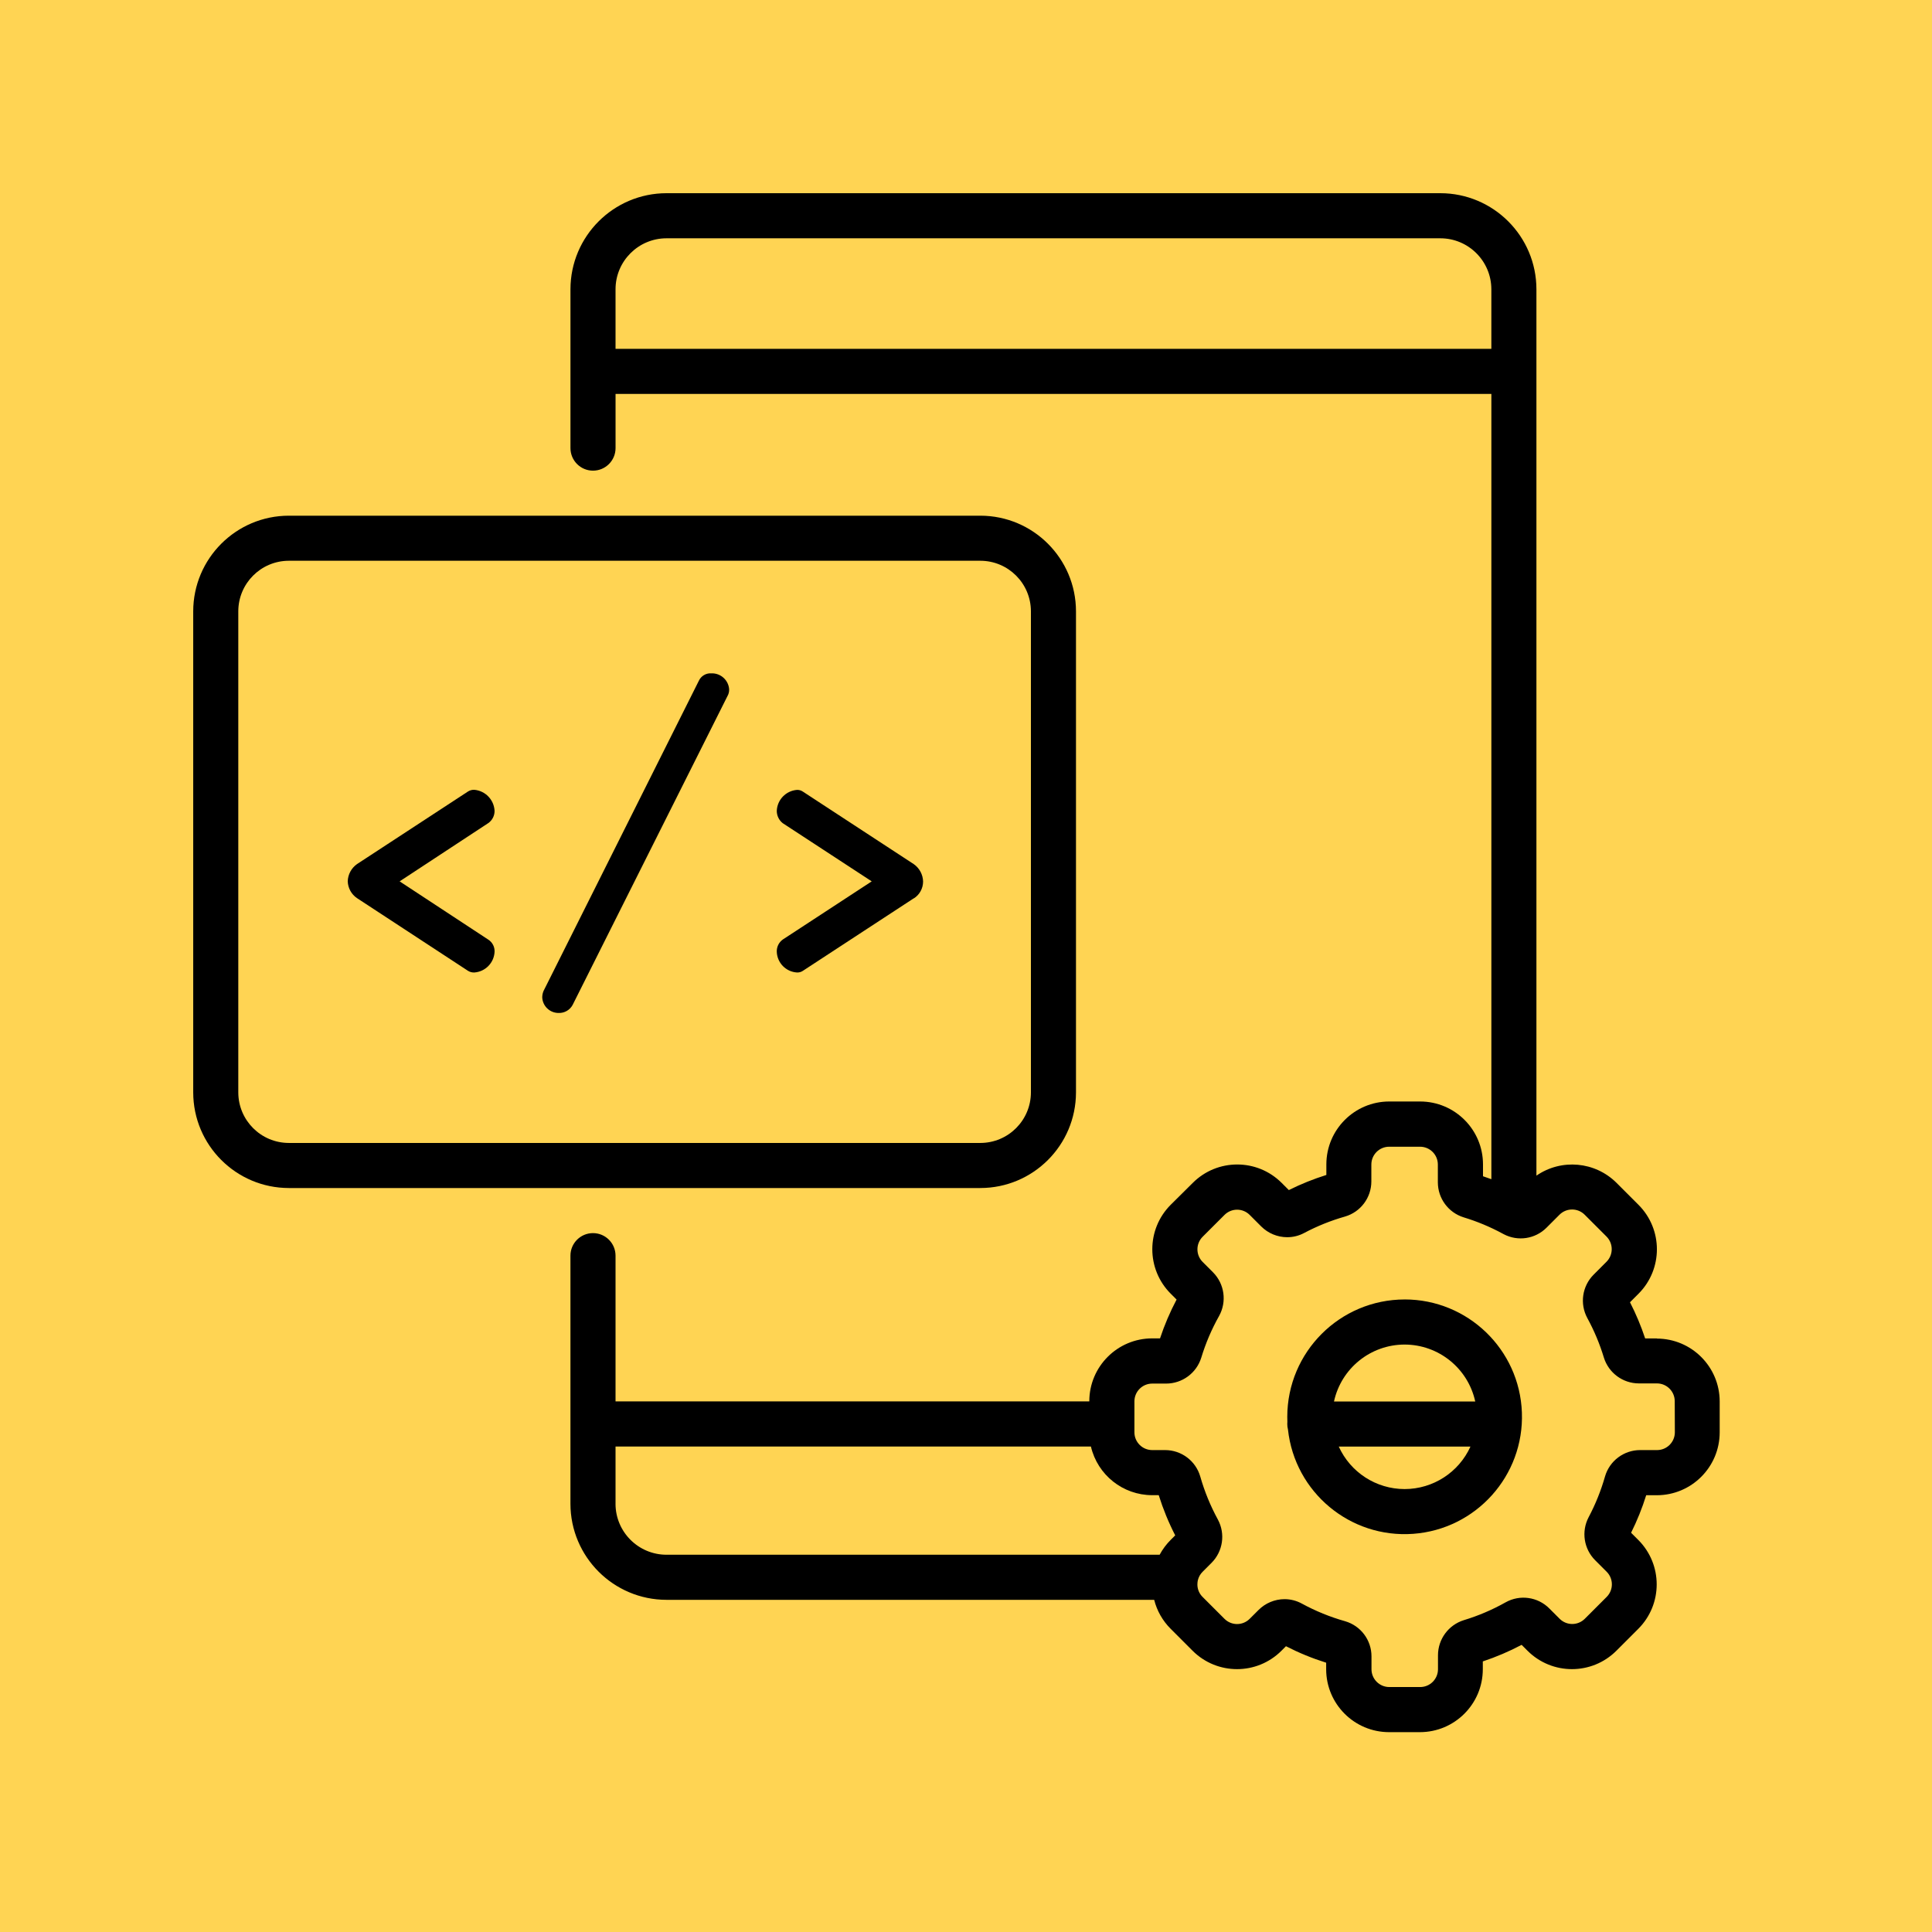
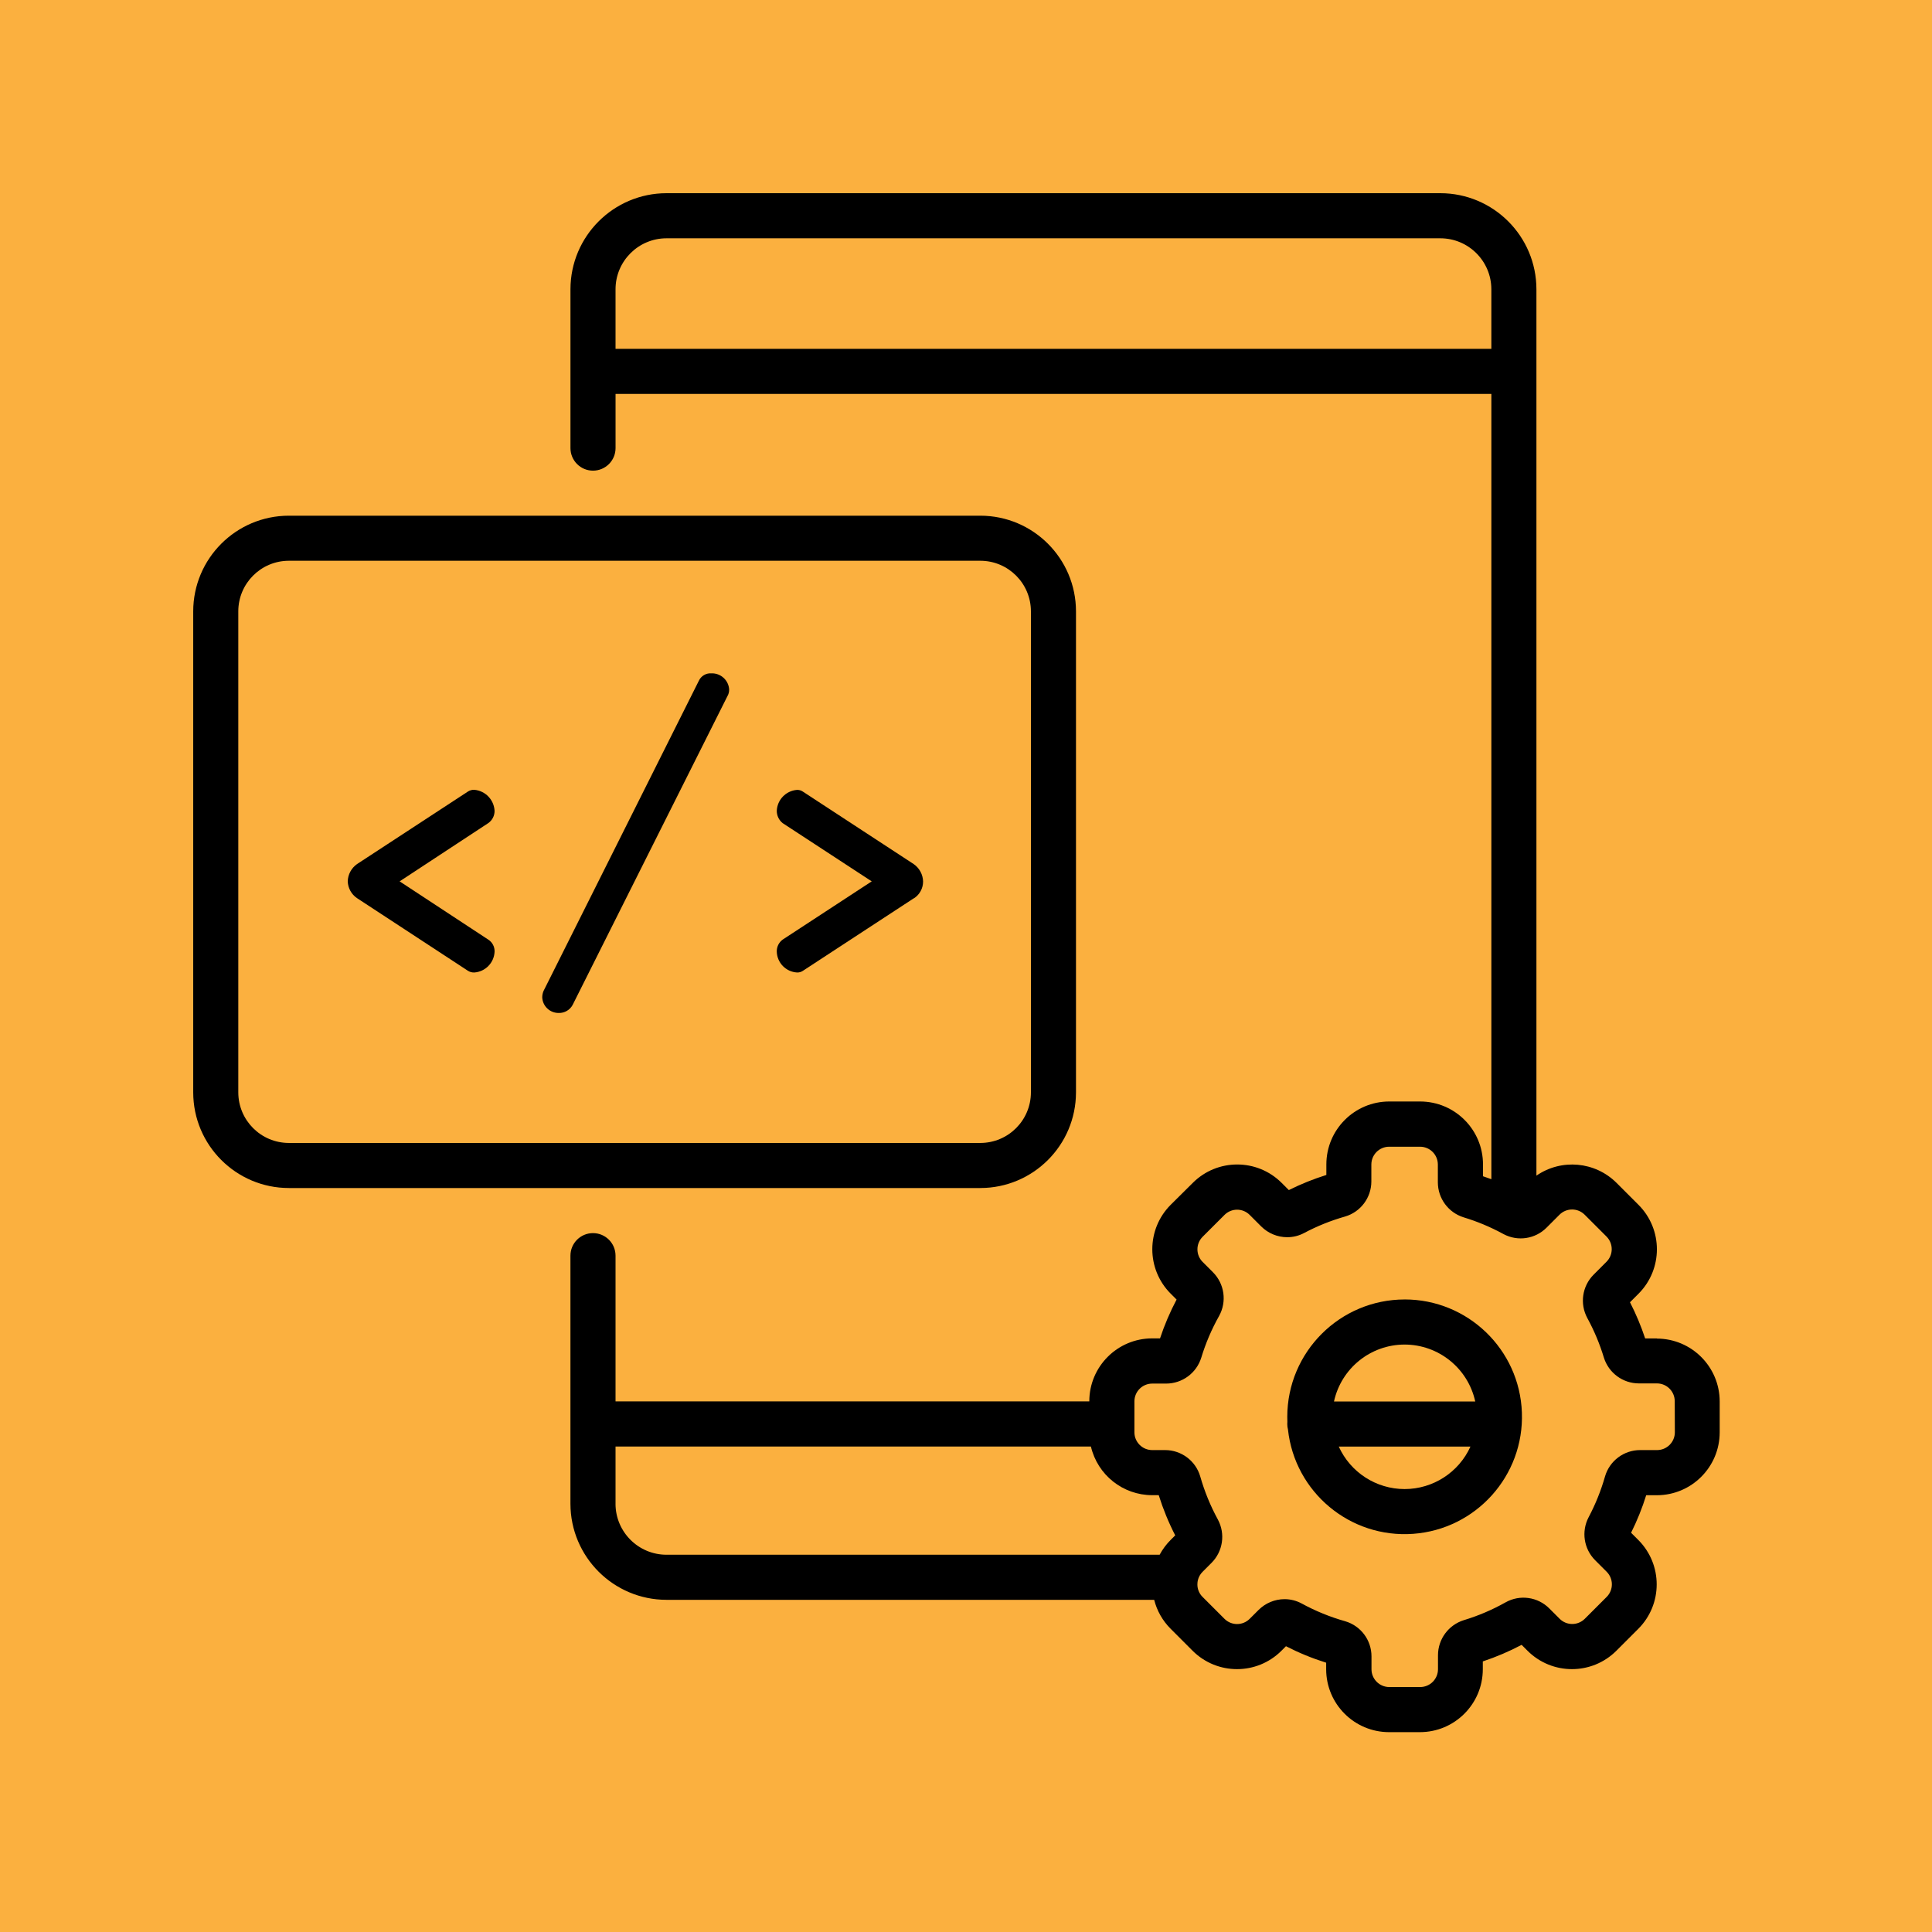
<svg xmlns="http://www.w3.org/2000/svg" width="100" height="100" viewBox="0 0 100 100">
-   <g id="img37" transform="translate(-185.711 -17766)">
-     <rect id="Rectangle_458746" data-name="Rectangle 458746" width="100" height="100" transform="translate(185.711 17766)" fill="#ffd453" />
+   <g id="Grupo_1185041" data-name="Grupo 1185041" transform="translate(-185.711 -17766)">
+     <rect id="Rectángulo_458746" data-name="Rectángulo 458746" width="100" height="100" transform="translate(185.711 17766)" fill="#fbb03f" />
    <g id="ux" transform="translate(195.212 17776)">
-       <path id="Path_1031099" data-name="Path 1031099" d="M52.395,202.336l5.743-3.756a.568.568,0,0,1,.328-.088,1.152,1.152,0,0,1,1.048,1.092.766.766,0,0,1-.328.633L54.6,203.231l4.586,3.014a.71.71,0,0,1,.328.633,1.129,1.129,0,0,1-1.048,1.07.572.572,0,0,1-.328-.087L52.395,204.1a1.094,1.094,0,0,1-.481-.873A1.132,1.132,0,0,1,52.395,202.336Zm0,0" transform="translate(-43.416 -167.612)" />
-       <path id="Path_1031100" data-name="Path 1031100" d="M126.292,160.583a.639.639,0,0,1-.088.349l-8.014,15.985a.791.791,0,0,1-.72.414.844.844,0,0,1-.852-.808.875.875,0,0,1,.066-.328l8.036-16.05a.665.665,0,0,1,.655-.393.891.891,0,0,1,.918.83Zm0,0" transform="translate(-98.053 -134.9)" />
-       <path id="Path_1031101" data-name="Path 1031101" d="M201.753,204.107l-5.743,3.756a.5.5,0,0,1-.306.088,1.113,1.113,0,0,1-1.048-1.07.747.747,0,0,1,.306-.633l4.608-3.014-4.608-3.013a.809.809,0,0,1-.306-.633A1.134,1.134,0,0,1,195.7,198.5a.5.5,0,0,1,.306.088l5.743,3.756a1.133,1.133,0,0,1,.48.9,1.038,1.038,0,0,1-.48.873Zm0,0" transform="translate(-163.951 -167.615)" />
-       <path id="Path_1031102" data-name="Path 1031102" d="M46.192,137.156v-24.9a4.956,4.956,0,0,0-4.95-4.95H5.45a4.956,4.956,0,0,0-4.95,4.95v24.9a4.956,4.956,0,0,0,4.95,4.95H41.242A4.956,4.956,0,0,0,46.192,137.156Zm-43.359,0v-24.9a2.62,2.62,0,0,1,2.617-2.617H41.242a2.62,2.62,0,0,1,2.617,2.617v24.9a2.62,2.62,0,0,1-2.617,2.617H5.45a2.62,2.62,0,0,1-2.617-2.617Zm0,0" transform="translate(0 -90.614)" />
-       <path id="Path_1031103" data-name="Path 1031103" d="M370.57,368.055a6.081,6.081,0,0,0-6.074,6.073q0,.13.005.259c0,.038-.005.075-.005.114a1.18,1.18,0,0,0,.036.287,6.074,6.074,0,1,0,6.038-6.734Zm0,2.334a3.747,3.747,0,0,1,3.655,2.946h-7.311A3.746,3.746,0,0,1,370.57,370.389Zm0,7.48a3.746,3.746,0,0,1-3.409-2.2h6.817a3.745,3.745,0,0,1-3.408,2.2Zm0,0" transform="translate(-307.368 -310.795)" />
-       <path id="Path_1031104" data-name="Path 1031104" d="M182.253,59.277h-.615a13.214,13.214,0,0,0-.785-1.872l.442-.442a3.257,3.257,0,0,0,0-4.6l-1.134-1.134a3.256,3.256,0,0,0-4.151-.378V4.973A4.978,4.978,0,0,0,171.038,0H130.984a4.978,4.978,0,0,0-4.972,4.972v8.222a1.167,1.167,0,1,0,2.334,0V10.389h45.332V51.035q-.215-.08-.433-.152v-.615a3.258,3.258,0,0,0-3.254-3.255h-1.6a3.258,3.258,0,0,0-3.254,3.255v.548a13.154,13.154,0,0,0-1.942.782l-.372-.372a3.254,3.254,0,0,0-4.6,0L157.08,52.36a3.255,3.255,0,0,0,0,4.6l.305.305a13.168,13.168,0,0,0-.857,2.009h-.407a3.258,3.258,0,0,0-3.254,3.254v.008H128.345V54.993a1.167,1.167,0,1,0-2.334,0V67.835a4.978,4.978,0,0,0,4.972,4.972h25.242a3.232,3.232,0,0,0,.854,1.5l1.134,1.135a3.254,3.254,0,0,0,4.6,0l.233-.234a13.207,13.207,0,0,0,2.081.853v.34a3.258,3.258,0,0,0,3.254,3.255h1.6a3.258,3.258,0,0,0,3.254-3.255v-.407a13.2,13.2,0,0,0,2.009-.857l.305.305a3.254,3.254,0,0,0,4.6,0l1.134-1.134a3.254,3.254,0,0,0,0-4.6l-.373-.373a13.118,13.118,0,0,0,.782-1.942h.549a3.258,3.258,0,0,0,3.255-3.254v-1.6a3.258,3.258,0,0,0-3.255-3.254ZM128.345,8.056V4.973a2.641,2.641,0,0,1,2.639-2.639h40.054a2.642,2.642,0,0,1,2.639,2.639V8.056Zm0,59.779V64.873h24.606a3.26,3.26,0,0,0,3.17,2.517h.34a13.151,13.151,0,0,0,.853,2.081l-.234.233a3.271,3.271,0,0,0-.572.769H130.983a2.641,2.641,0,0,1-2.639-2.639Zm54.83-3.7a.922.922,0,0,1-.921.921h-.876a1.894,1.894,0,0,0-1.818,1.366,10.851,10.851,0,0,1-.851,2.115,1.9,1.9,0,0,0,.338,2.218l.6.6a.922.922,0,0,1,0,1.3l-1.134,1.134a.921.921,0,0,1-1.3,0l-.538-.538a1.888,1.888,0,0,0-2.259-.315,10.806,10.806,0,0,1-2.165.924,1.905,1.905,0,0,0-1.336,1.816V76.4a.922.922,0,0,1-.921.921h-1.6a.922.922,0,0,1-.921-.921v-.665a1.892,1.892,0,0,0-1.363-1.82A10.87,10.87,0,0,1,163.865,73a1.863,1.863,0,0,0-.893-.228,1.912,1.912,0,0,0-1.342.557l-.464.463a.921.921,0,0,1-1.3,0l-1.135-1.135a.9.9,0,0,1-.269-.651,1.092,1.092,0,0,1,.007-.118.888.888,0,0,0,.016-.091.907.907,0,0,1,.247-.442l.464-.464a1.9,1.9,0,0,0,.328-2.236,10.892,10.892,0,0,1-.915-2.235,1.894,1.894,0,0,0-1.821-1.364h-.665a.922.922,0,0,1-.921-.921v-1.6a.922.922,0,0,1,.921-.921h.721a1.906,1.906,0,0,0,1.817-1.336,10.819,10.819,0,0,1,.924-2.164,1.9,1.9,0,0,0-.315-2.26l-.538-.538a.922.922,0,0,1,0-1.3l1.135-1.134a.921.921,0,0,1,1.3,0l.6.6a1.91,1.91,0,0,0,1.341.556,1.853,1.853,0,0,0,.878-.218,10.867,10.867,0,0,1,2.114-.851,1.894,1.894,0,0,0,1.366-1.818v-.876a.922.922,0,0,1,.921-.921h1.6a.922.922,0,0,1,.921.921V51.2a1.9,1.9,0,0,0,1.334,1.809,10.817,10.817,0,0,1,2.016.841l.06.032a1.888,1.888,0,0,0,2.216-.338l.672-.672a.921.921,0,0,1,1.3,0l1.134,1.134a.924.924,0,0,1,0,1.3l-.672.673a1.9,1.9,0,0,0-.325,2.241,10.855,10.855,0,0,1,.859,2.05,1.9,1.9,0,0,0,1.809,1.335h.937a.922.922,0,0,1,.921.921Zm0,0" transform="translate(-105.986)" />
+       <path id="Trazado_1031099" data-name="Trazado 1031099" d="M52.395,202.336l5.743-3.756a.568.568,0,0,1,.328-.088,1.152,1.152,0,0,1,1.048,1.092.766.766,0,0,1-.328.633L54.6,203.231l4.586,3.014a.71.71,0,0,1,.328.633,1.129,1.129,0,0,1-1.048,1.07.572.572,0,0,1-.328-.087L52.395,204.1a1.094,1.094,0,0,1-.481-.873A1.132,1.132,0,0,1,52.395,202.336Zm0,0" transform="translate(-43.416 -167.612)" />
+       <path id="Trazado_1031100" data-name="Trazado 1031100" d="M126.292,160.583a.639.639,0,0,1-.088.349l-8.014,15.985a.791.791,0,0,1-.72.414.844.844,0,0,1-.852-.808.875.875,0,0,1,.066-.328l8.036-16.05a.665.665,0,0,1,.655-.393.891.891,0,0,1,.918.83Zm0,0" transform="translate(-98.053 -134.9)" />
+       <path id="Trazado_1031101" data-name="Trazado 1031101" d="M201.753,204.107l-5.743,3.756a.5.5,0,0,1-.306.088,1.113,1.113,0,0,1-1.048-1.07.747.747,0,0,1,.306-.633l4.608-3.014-4.608-3.013a.809.809,0,0,1-.306-.633A1.134,1.134,0,0,1,195.7,198.5a.5.5,0,0,1,.306.088l5.743,3.756a1.133,1.133,0,0,1,.48.9,1.038,1.038,0,0,1-.48.873Zm0,0" transform="translate(-163.951 -167.615)" />
+       <path id="Trazado_1031102" data-name="Trazado 1031102" d="M46.192,137.156v-24.9a4.956,4.956,0,0,0-4.95-4.95H5.45a4.956,4.956,0,0,0-4.95,4.95v24.9a4.956,4.956,0,0,0,4.95,4.95H41.242A4.956,4.956,0,0,0,46.192,137.156Zm-43.359,0v-24.9a2.62,2.62,0,0,1,2.617-2.617H41.242a2.62,2.62,0,0,1,2.617,2.617v24.9a2.62,2.62,0,0,1-2.617,2.617H5.45a2.62,2.62,0,0,1-2.617-2.617Zm0,0" transform="translate(0 -90.614)" />
+       <path id="Trazado_1031103" data-name="Trazado 1031103" d="M370.57,368.055a6.081,6.081,0,0,0-6.074,6.073q0,.13.005.259c0,.038-.005.075-.005.114a1.18,1.18,0,0,0,.036.287,6.074,6.074,0,1,0,6.038-6.734Zm0,2.334a3.747,3.747,0,0,1,3.655,2.946h-7.311A3.746,3.746,0,0,1,370.57,370.389Zm0,7.48a3.746,3.746,0,0,1-3.409-2.2h6.817a3.745,3.745,0,0,1-3.408,2.2Zm0,0" transform="translate(-307.368 -310.795)" />
+       <path id="Trazado_1031104" data-name="Trazado 1031104" d="M182.253,59.277h-.615a13.214,13.214,0,0,0-.785-1.872l.442-.442a3.257,3.257,0,0,0,0-4.6l-1.134-1.134a3.256,3.256,0,0,0-4.151-.378V4.973A4.978,4.978,0,0,0,171.038,0H130.984a4.978,4.978,0,0,0-4.972,4.972v8.222a1.167,1.167,0,1,0,2.334,0V10.389h45.332V51.035q-.215-.08-.433-.152v-.615a3.258,3.258,0,0,0-3.254-3.255h-1.6a3.258,3.258,0,0,0-3.254,3.255v.548a13.154,13.154,0,0,0-1.942.782l-.372-.372a3.254,3.254,0,0,0-4.6,0L157.08,52.36a3.255,3.255,0,0,0,0,4.6l.305.305a13.168,13.168,0,0,0-.857,2.009h-.407a3.258,3.258,0,0,0-3.254,3.254v.008H128.345V54.993a1.167,1.167,0,1,0-2.334,0V67.835a4.978,4.978,0,0,0,4.972,4.972h25.242a3.232,3.232,0,0,0,.854,1.5l1.134,1.135a3.254,3.254,0,0,0,4.6,0l.233-.234a13.207,13.207,0,0,0,2.081.853v.34a3.258,3.258,0,0,0,3.254,3.255h1.6a3.258,3.258,0,0,0,3.254-3.255v-.407a13.2,13.2,0,0,0,2.009-.857l.305.305a3.254,3.254,0,0,0,4.6,0l1.134-1.134a3.254,3.254,0,0,0,0-4.6l-.373-.373a13.118,13.118,0,0,0,.782-1.942h.549a3.258,3.258,0,0,0,3.255-3.254v-1.6a3.258,3.258,0,0,0-3.255-3.254ZM128.345,8.056V4.973a2.641,2.641,0,0,1,2.639-2.639h40.054a2.642,2.642,0,0,1,2.639,2.639V8.056Zm0,59.779V64.873h24.606a3.26,3.26,0,0,0,3.17,2.517h.34a13.151,13.151,0,0,0,.853,2.081l-.234.233a3.271,3.271,0,0,0-.572.769H130.983a2.641,2.641,0,0,1-2.639-2.639Zm54.83-3.7a.922.922,0,0,1-.921.921h-.876a1.894,1.894,0,0,0-1.818,1.366,10.851,10.851,0,0,1-.851,2.115,1.9,1.9,0,0,0,.338,2.218l.6.6a.922.922,0,0,1,0,1.3l-1.134,1.134a.921.921,0,0,1-1.3,0l-.538-.538a1.888,1.888,0,0,0-2.259-.315,10.806,10.806,0,0,1-2.165.924,1.905,1.905,0,0,0-1.336,1.816V76.4a.922.922,0,0,1-.921.921h-1.6a.922.922,0,0,1-.921-.921v-.665a1.892,1.892,0,0,0-1.363-1.82A10.87,10.87,0,0,1,163.865,73a1.863,1.863,0,0,0-.893-.228,1.912,1.912,0,0,0-1.342.557l-.464.463a.921.921,0,0,1-1.3,0l-1.135-1.135a.9.9,0,0,1-.269-.651,1.092,1.092,0,0,1,.007-.118.888.888,0,0,0,.016-.091.907.907,0,0,1,.247-.442l.464-.464a1.9,1.9,0,0,0,.328-2.236,10.892,10.892,0,0,1-.915-2.235,1.894,1.894,0,0,0-1.821-1.364h-.665a.922.922,0,0,1-.921-.921v-1.6a.922.922,0,0,1,.921-.921h.721a1.906,1.906,0,0,0,1.817-1.336,10.819,10.819,0,0,1,.924-2.164,1.9,1.9,0,0,0-.315-2.26l-.538-.538a.922.922,0,0,1,0-1.3l1.135-1.134a.921.921,0,0,1,1.3,0l.6.6a1.91,1.91,0,0,0,1.341.556,1.853,1.853,0,0,0,.878-.218,10.867,10.867,0,0,1,2.114-.851,1.894,1.894,0,0,0,1.366-1.818v-.876a.922.922,0,0,1,.921-.921h1.6a.922.922,0,0,1,.921.921V51.2a1.9,1.9,0,0,0,1.334,1.809,10.817,10.817,0,0,1,2.016.841l.06.032a1.888,1.888,0,0,0,2.216-.338l.672-.672a.921.921,0,0,1,1.3,0l1.134,1.134a.924.924,0,0,1,0,1.3l-.672.673a1.9,1.9,0,0,0-.325,2.241,10.855,10.855,0,0,1,.859,2.05,1.9,1.9,0,0,0,1.809,1.335h.937a.922.922,0,0,1,.921.921Zm0,0" transform="translate(-105.986)" />
    </g>
  </g>
</svg>
